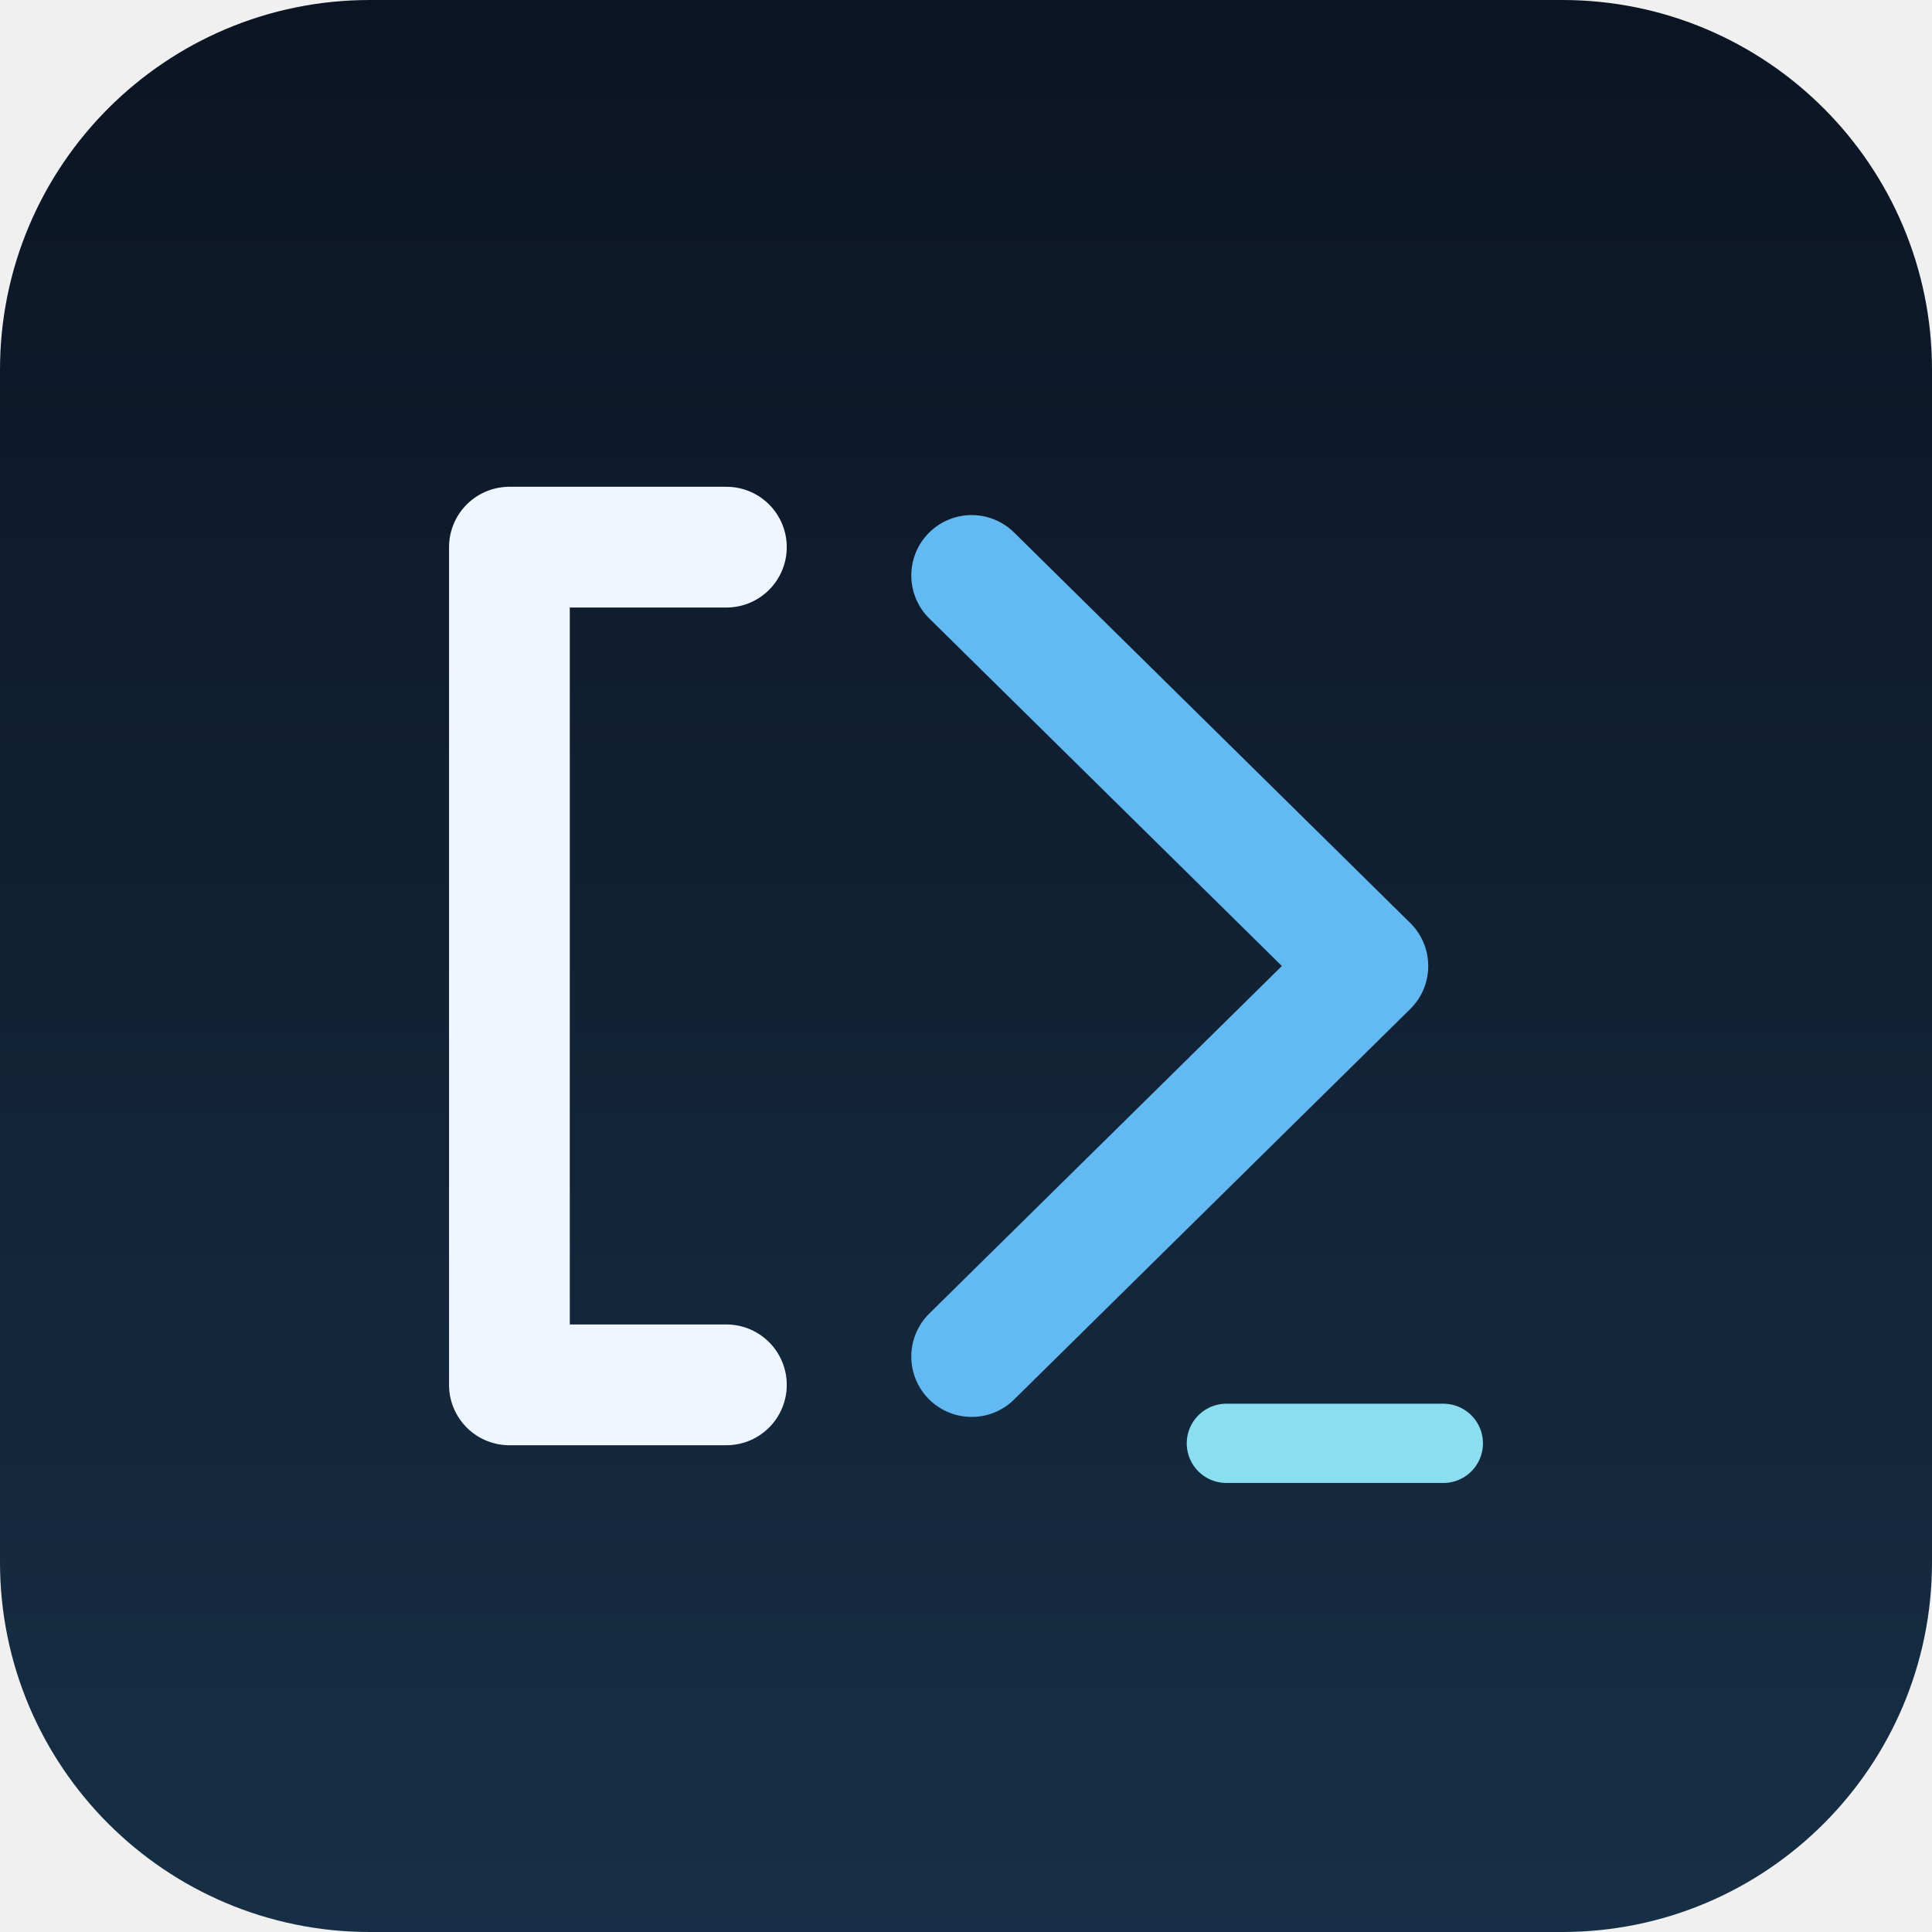
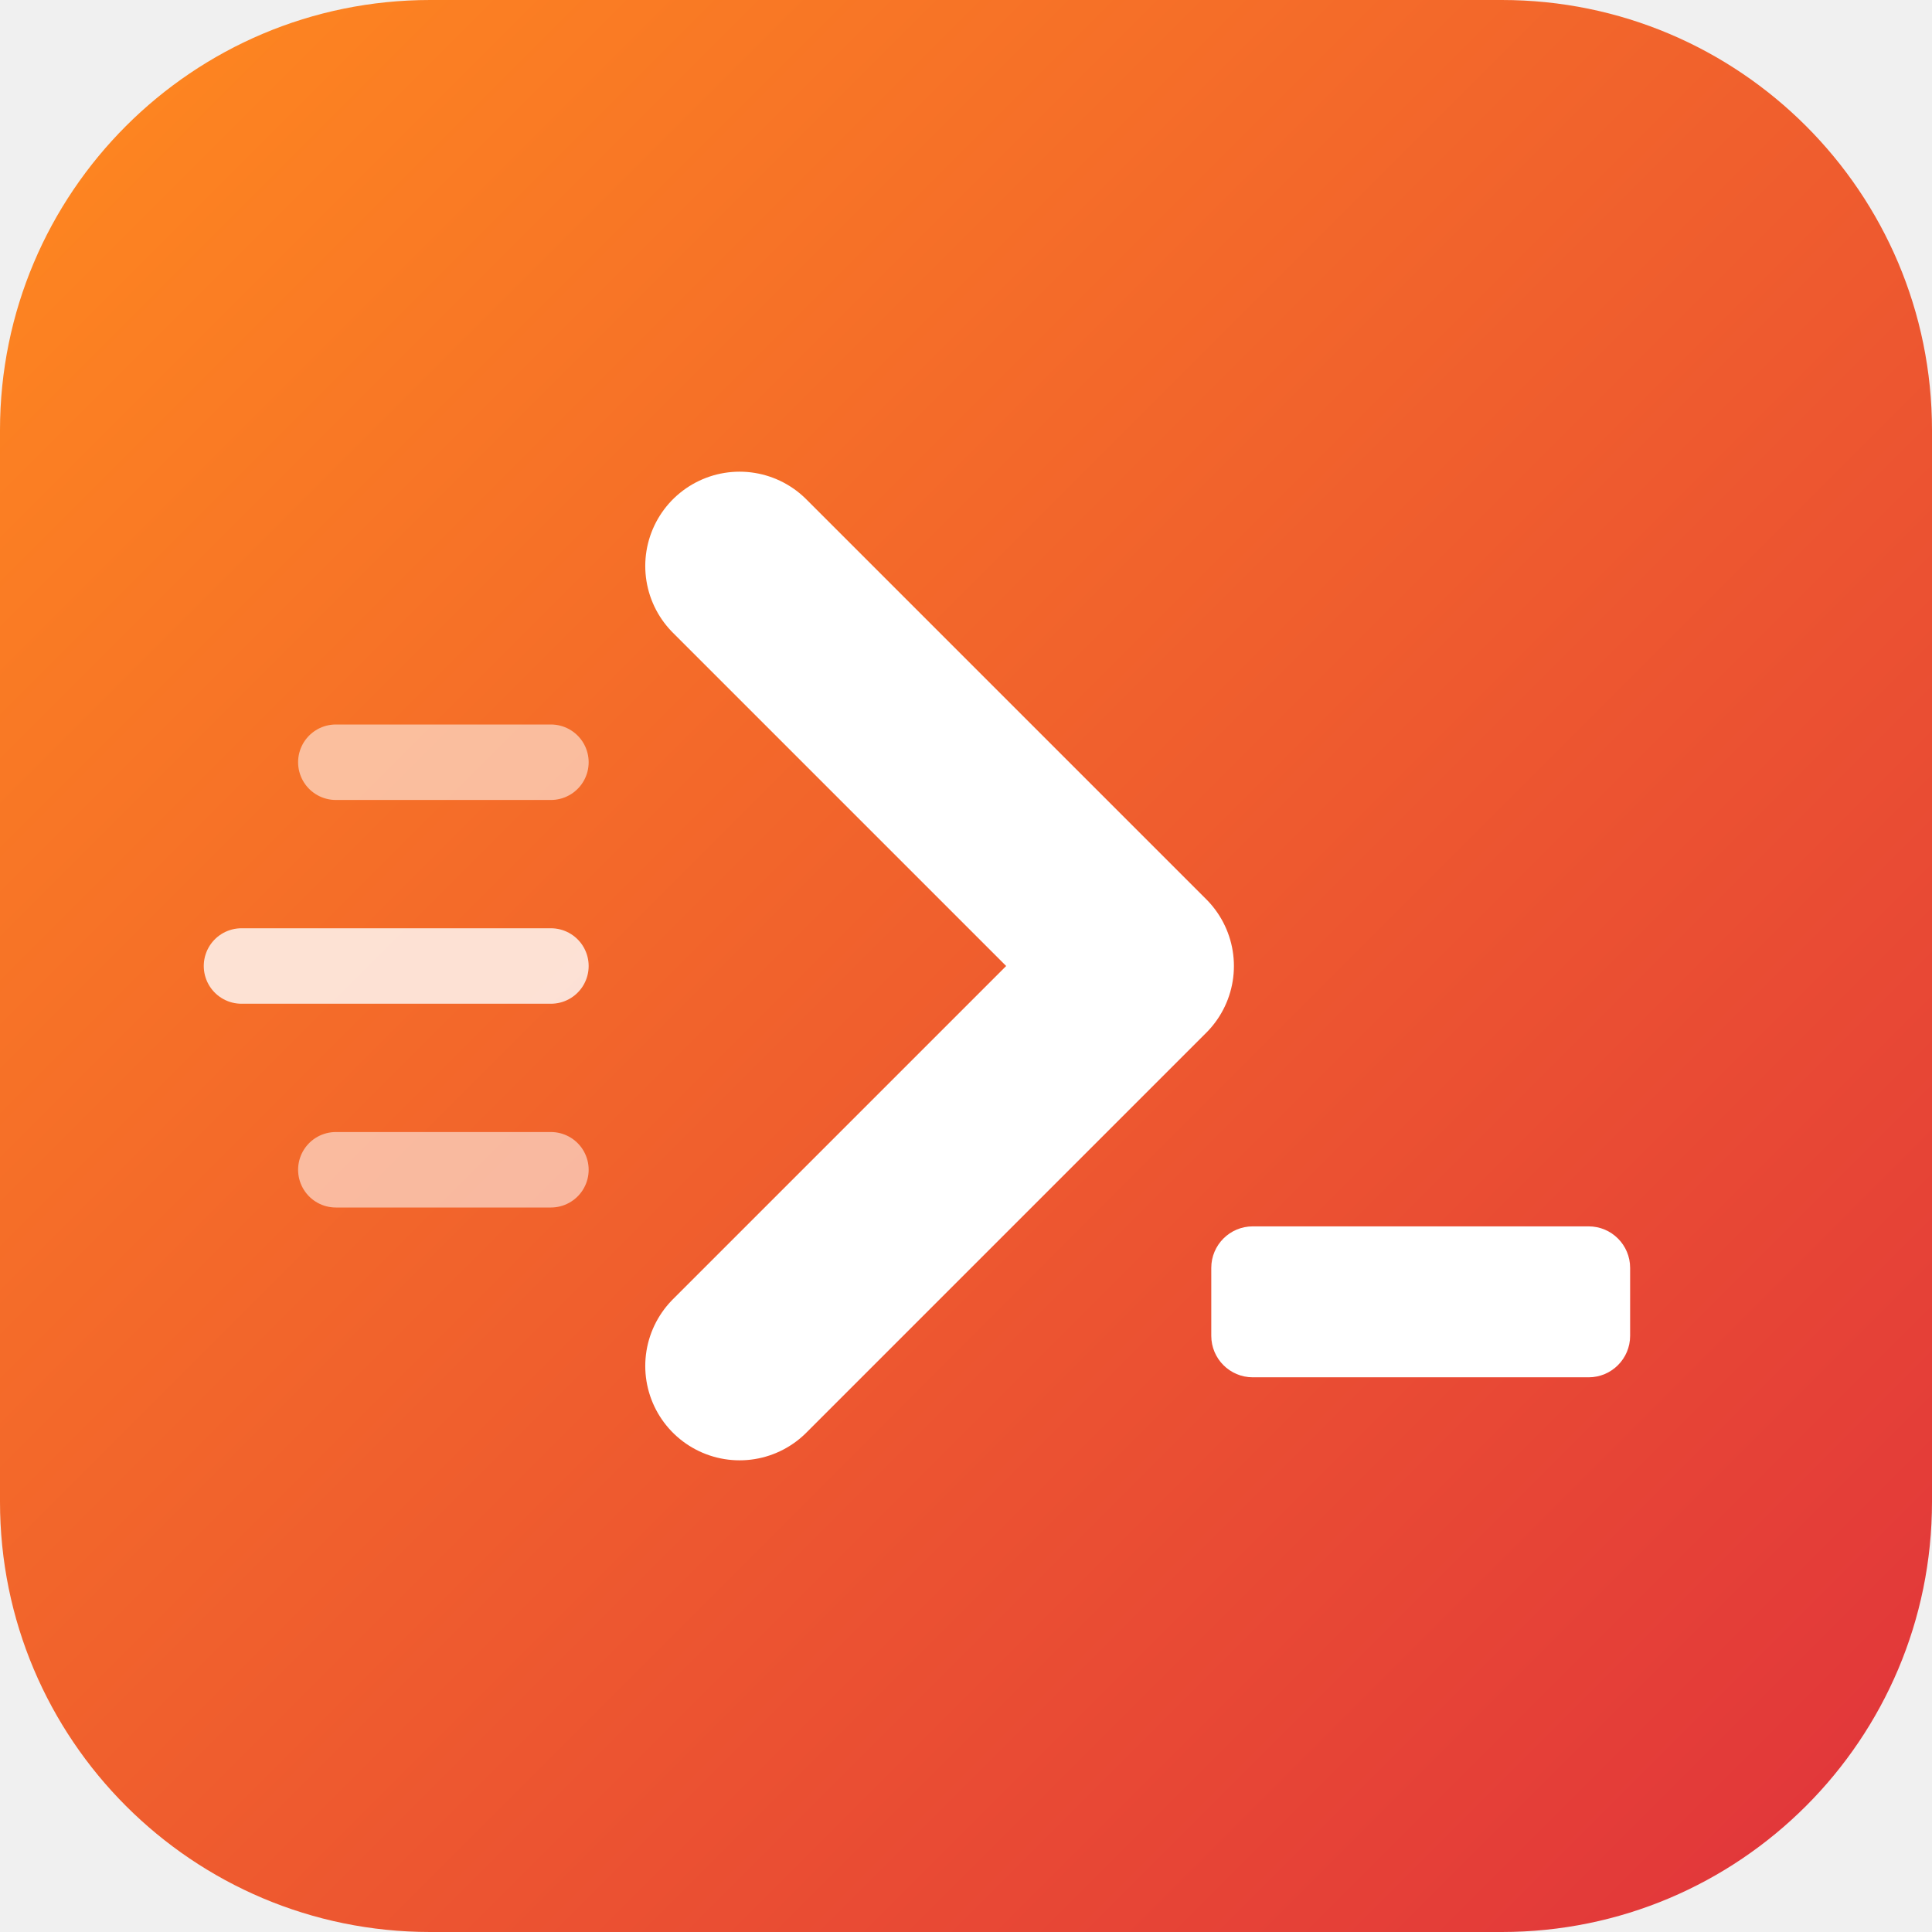
<svg xmlns="http://www.w3.org/2000/svg" width="1024" height="1024" viewBox="0 0 1024 1024" role="img" aria-label="LinuxRunner">
  <defs>
-     <linearGradient id="background" x1="0" y1="0" x2="0" y2="1">
-       <stop stop-color="#0b1423" />
-       <stop offset="1" stop-color="#172f46" />
+     <linearGradient id="bg" x1="0" y1="0" x2="1" y2="1">
+       <stop offset="0" stop-color="#FF8A1F" />
+       <stop offset="1" stop-color="#E0323C" />
    </linearGradient>
  </defs>
-   <rect width="1024" height="1024" rx="196" fill="url(#background)" />
-   <g fill="none" stroke-linecap="round" stroke-linejoin="round">
-     <path d="M385 290H270V734H385" stroke="#eff6ff" stroke-width="64" />
-     <path d="M515 305L725 512L515 719" stroke="#63b9f2" stroke-width="64" />
-     <path d="M650 765H765" stroke="#8adeef" stroke-width="42" />
+   <rect width="1024" height="1024" rx="228" fill="url(#bg)" />
+   <g stroke="#fff" stroke-linecap="round" fill="none">
+     <path d="M178 404H292" stroke-width="40" opacity=".55" />
+     <path d="M128 512H292" stroke-width="40" opacity=".8" />
+     <path d="M178 620H292" stroke-width="40" opacity=".55" />
+     <path d="M392 300L604 512L392 724" stroke-width="100" stroke-linejoin="round" />
  </g>
+   <rect x="642" y="650" width="222" height="80" rx="22" fill="#fff" />
</svg>
